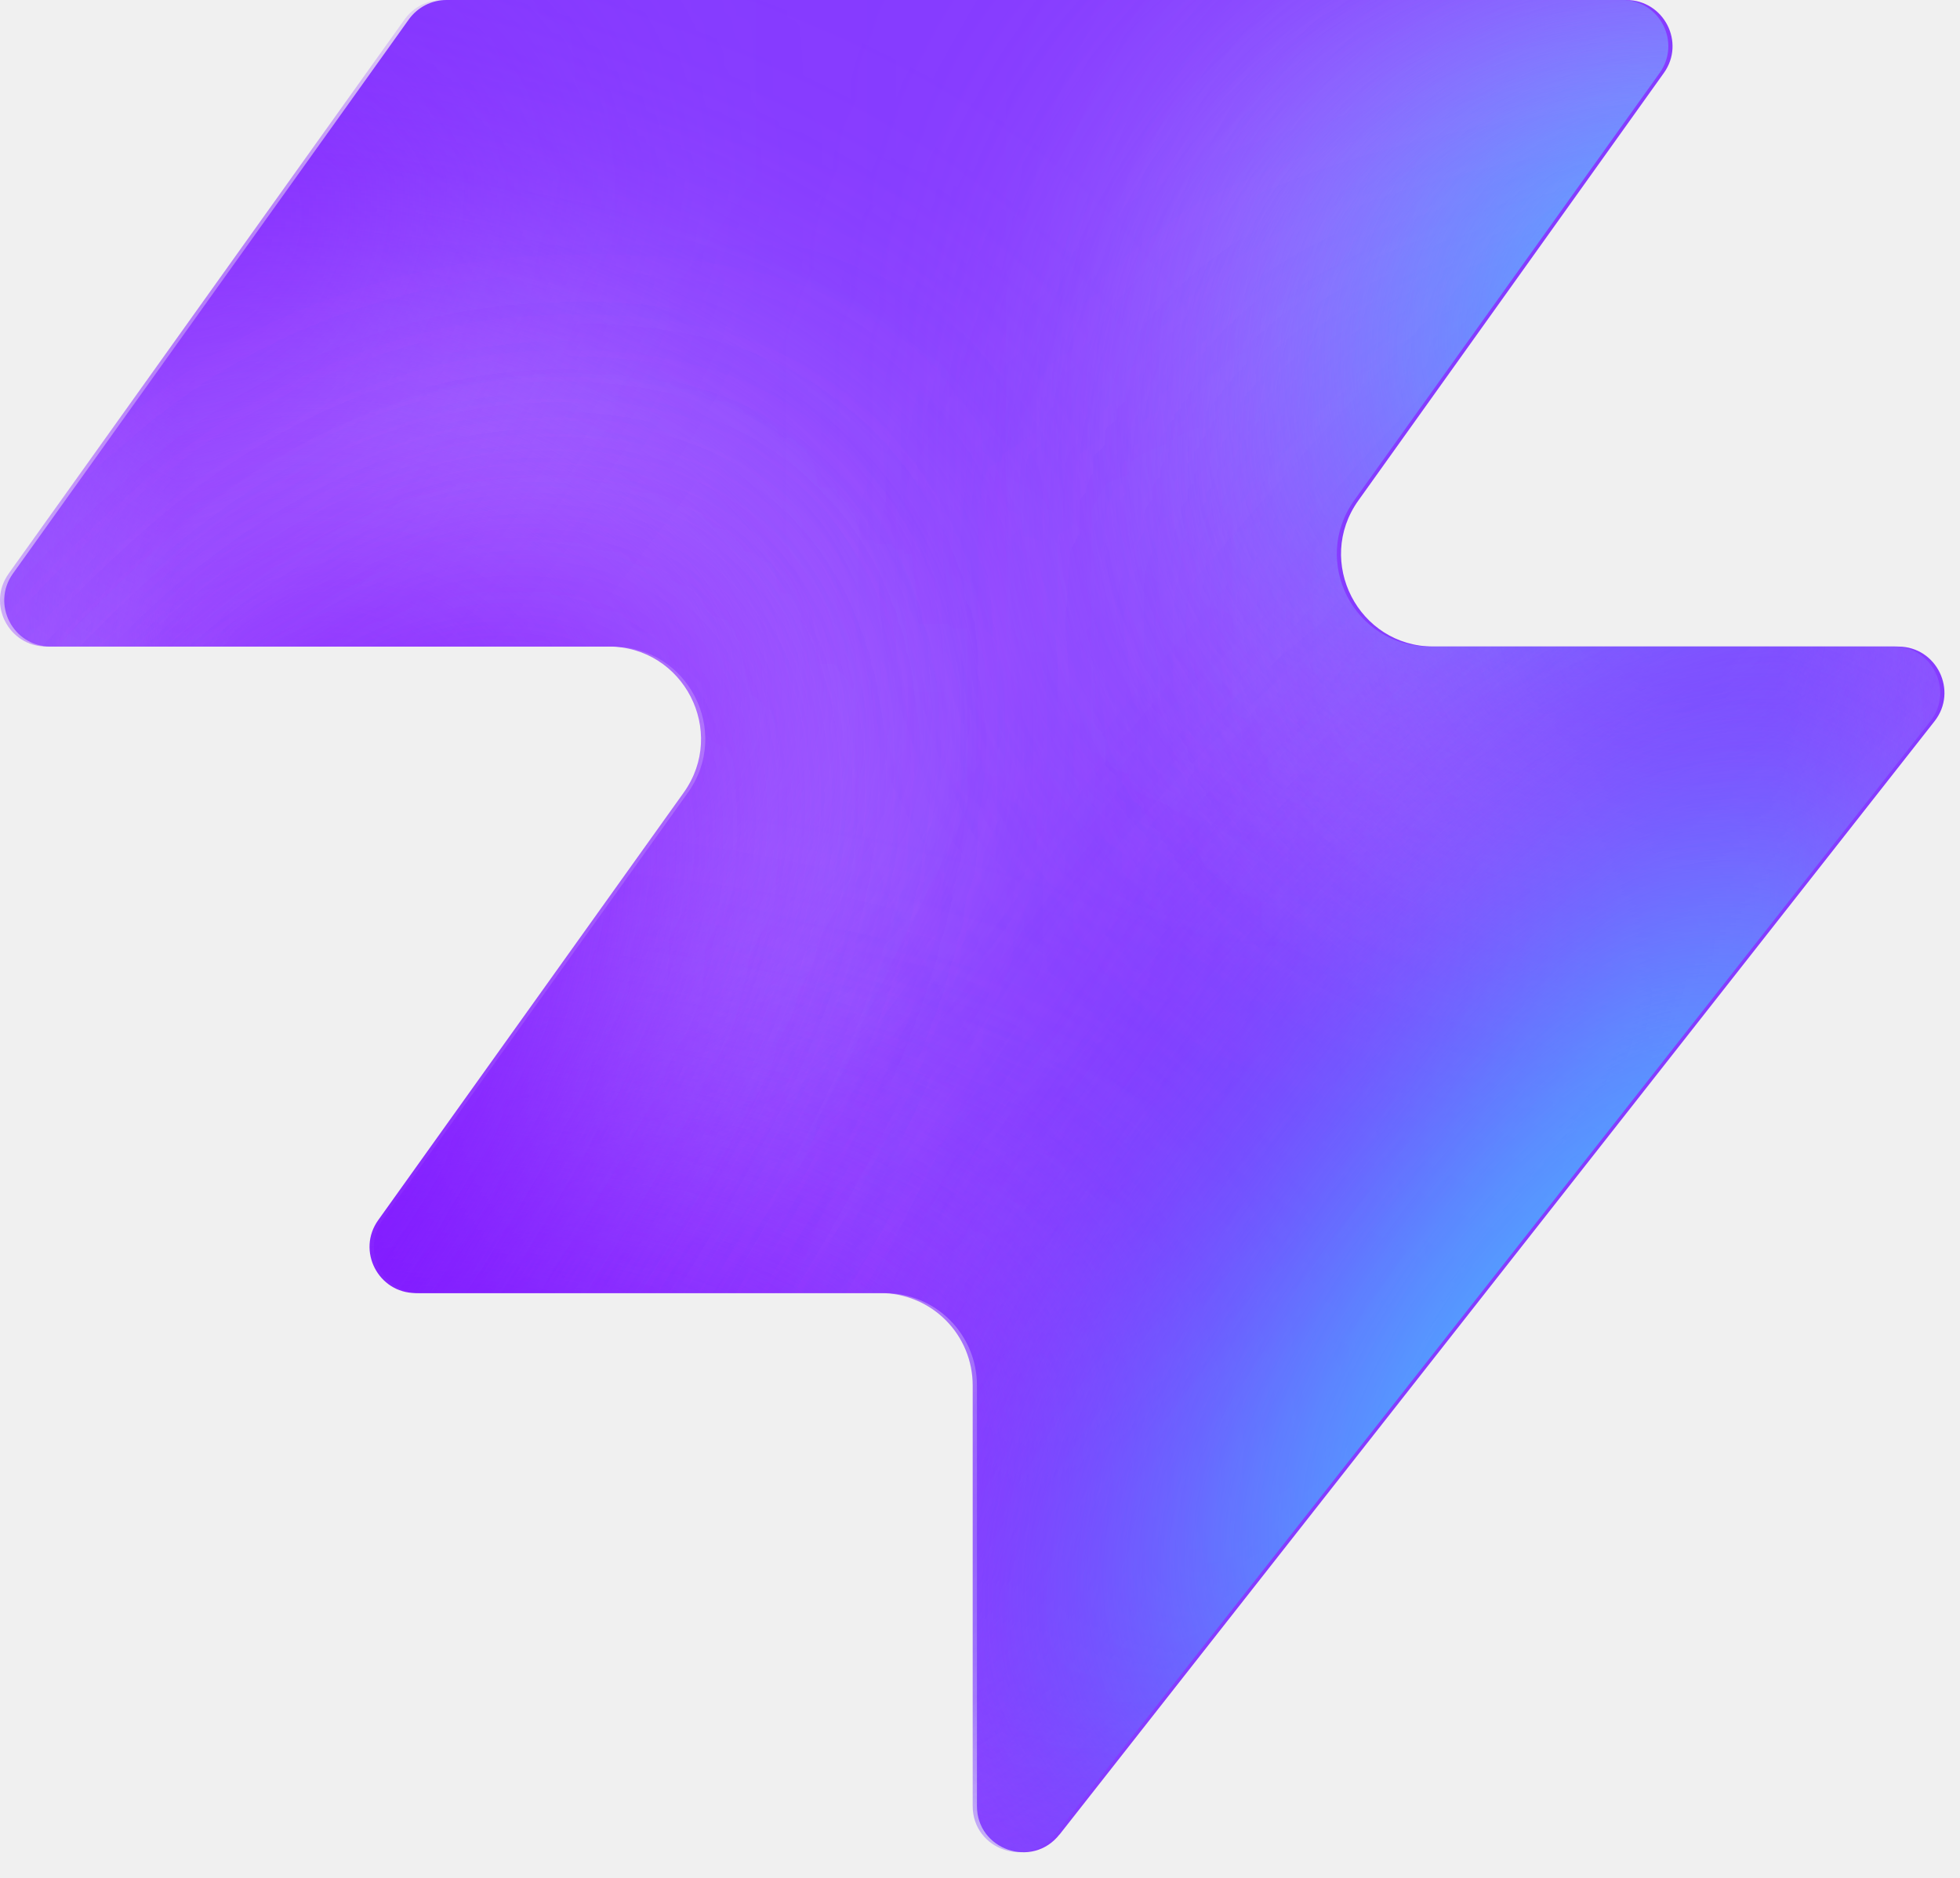
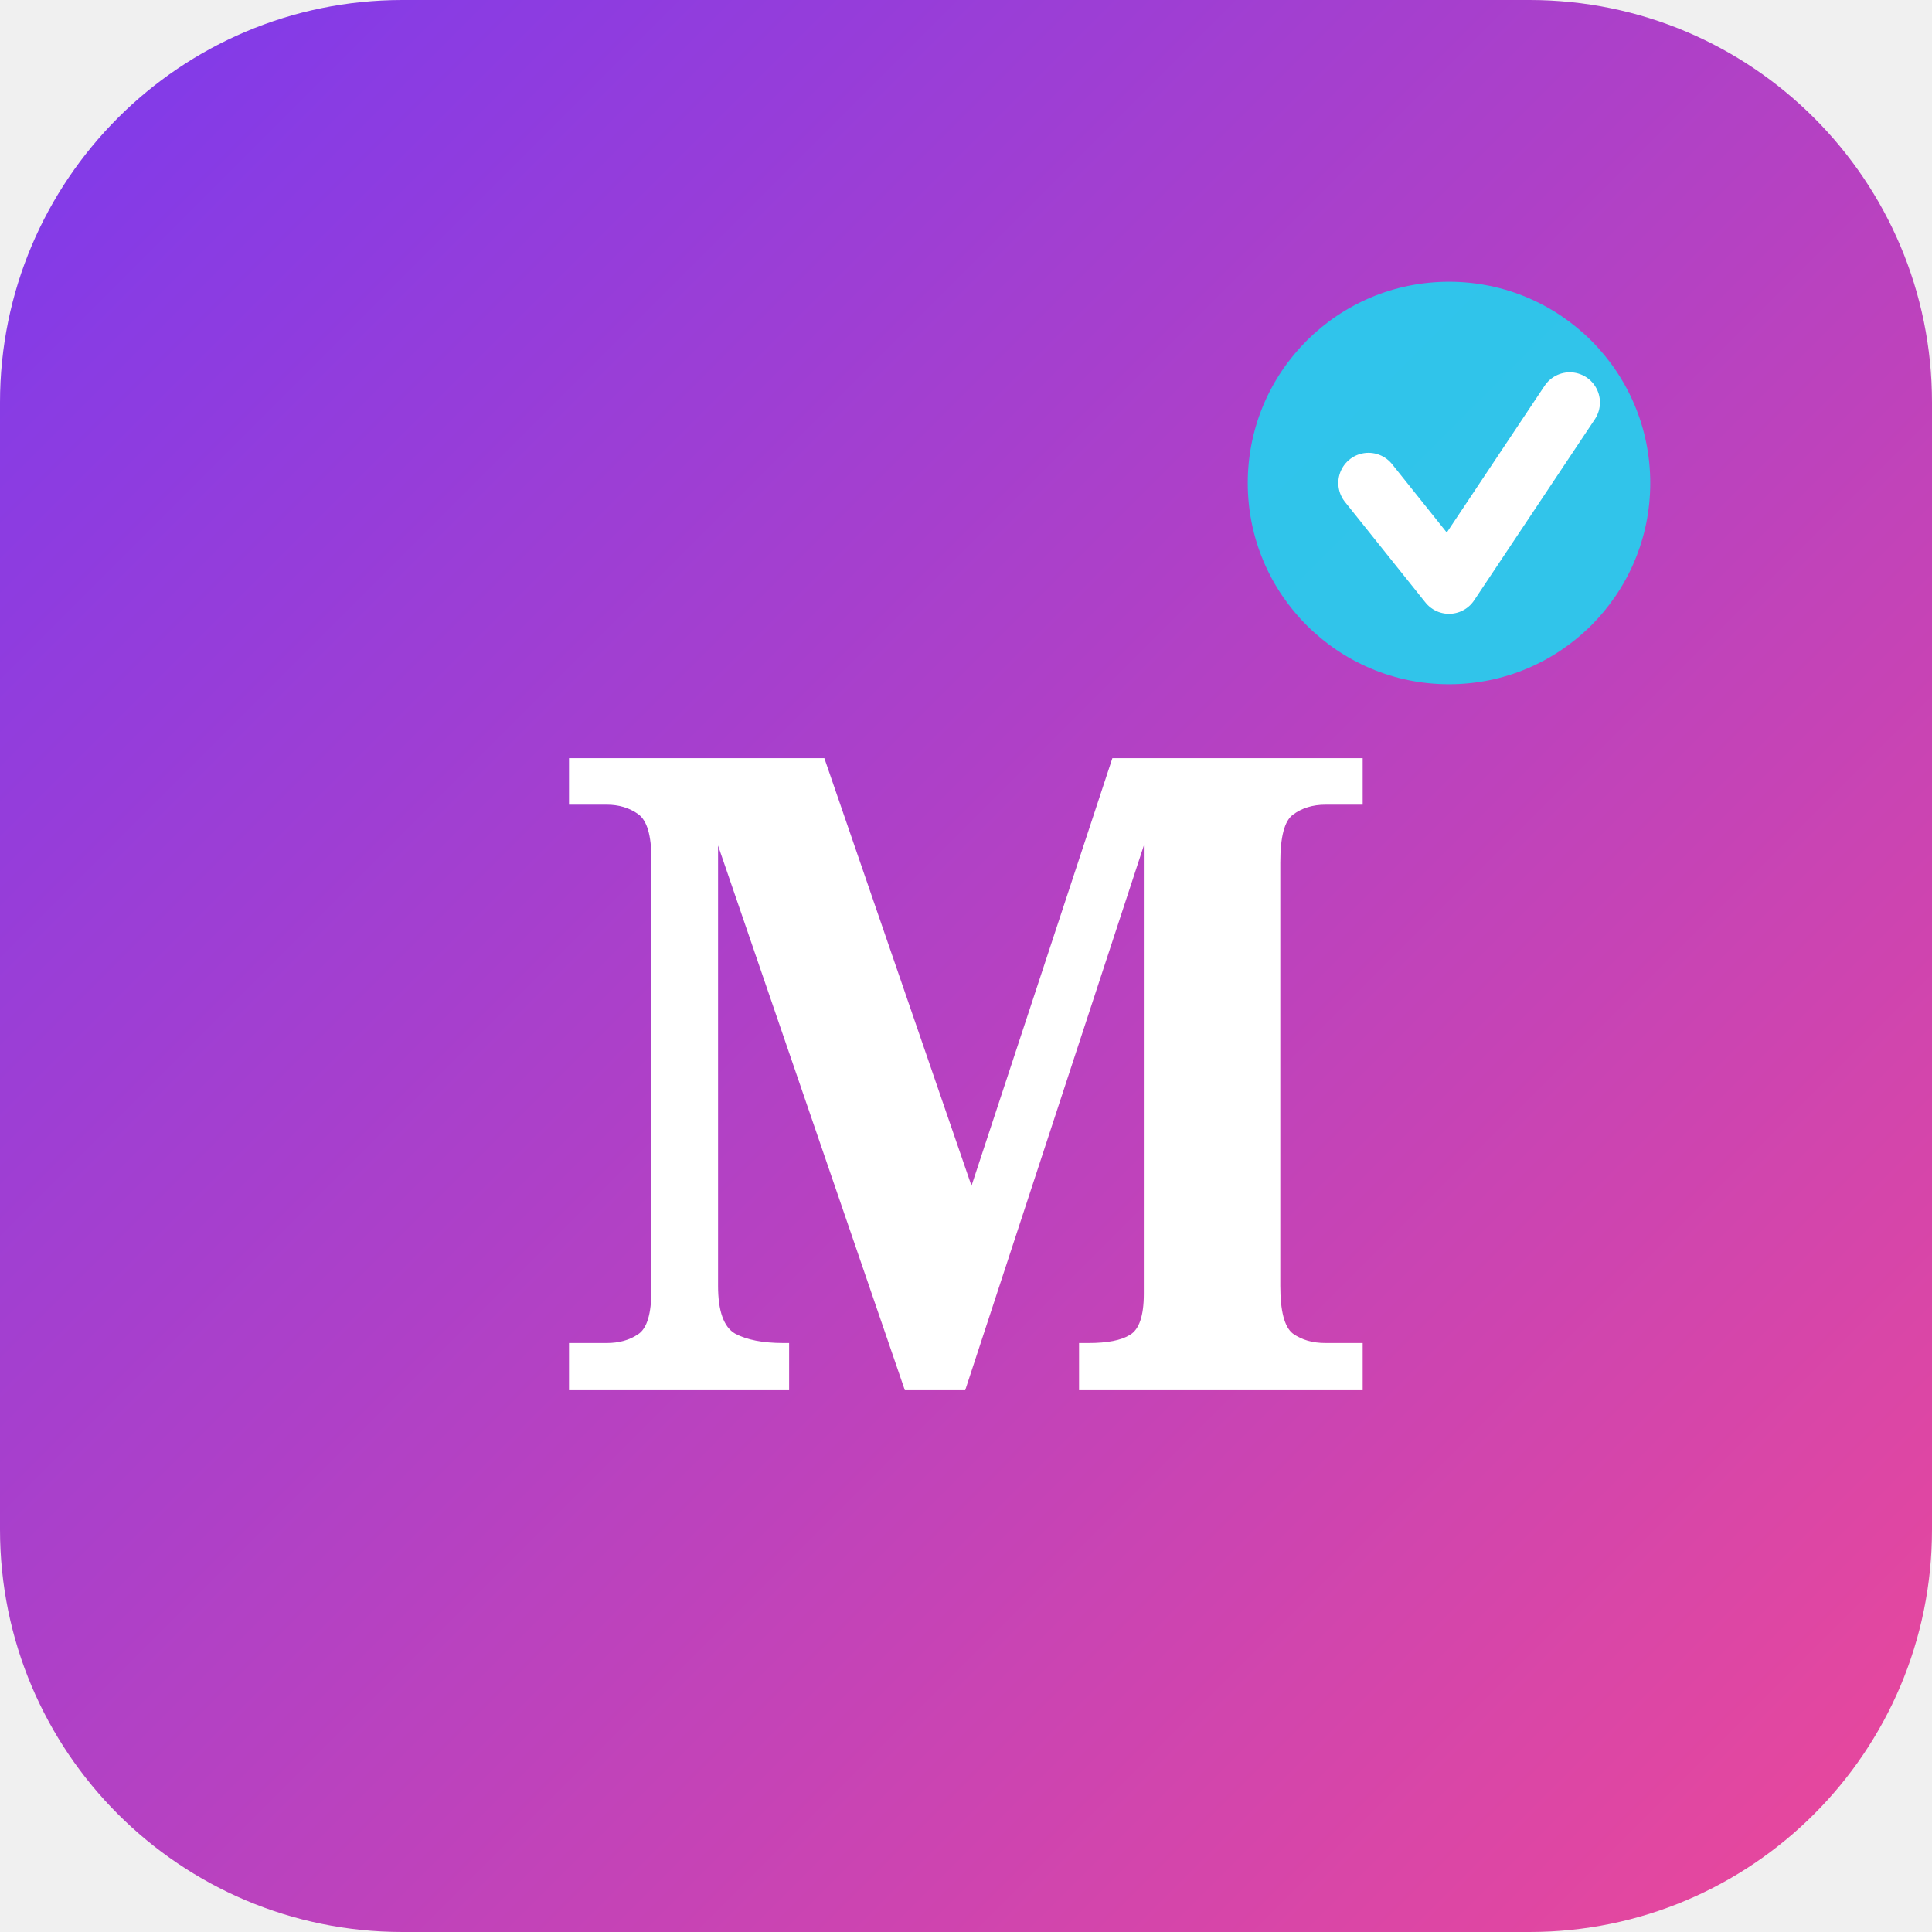
- <svg xmlns="http://www.w3.org/2000/svg" width="48" height="46" fill="none" viewBox="0 0 48 46">
-   <path fill="#863bff" d="M25.946 44.938c-.664.845-2.021.375-2.021-.698V33.937a2.26 2.26 0 0 0-2.262-2.262H10.287c-.92 0-1.456-1.04-.92-1.788l7.48-10.471c1.07-1.497 0-3.578-1.842-3.578H1.237c-.92 0-1.456-1.04-.92-1.788L10.013.474c.214-.297.556-.474.92-.474h28.894c.92 0 1.456 1.04.92 1.788l-7.48 10.471c-1.07 1.498 0 3.579 1.842 3.579h11.377c.943 0 1.473 1.088.89 1.83L25.947 44.94z" style="fill:#863bff;fill:color(display-p3 .525 .23 1);fill-opacity:1" />
-   <mask id="a" width="48" height="46" x="0" y="0" maskUnits="userSpaceOnUse" style="mask-type:alpha">
-     <path fill="#000" d="M25.842 44.938c-.664.844-2.021.375-2.021-.698V33.937a2.26 2.26 0 0 0-2.262-2.262H10.183c-.92 0-1.456-1.04-.92-1.788l7.48-10.471c1.07-1.498 0-3.579-1.842-3.579H1.133c-.92 0-1.456-1.04-.92-1.787L9.91.473c.214-.297.556-.474.92-.474h28.894c.92 0 1.456 1.04.92 1.788l-7.48 10.471c-1.07 1.498 0 3.578 1.842 3.578h11.377c.943 0 1.473 1.088.89 1.832L25.843 44.94z" style="fill:#000;fill-opacity:1" />
-   </mask>
-   <g mask="url(#a)">
-     <g filter="url(#b)">
-       <ellipse cx="5.508" cy="14.704" fill="#ede6ff" rx="5.508" ry="14.704" style="fill:#ede6ff;fill:color(display-p3 .927 .903 1);fill-opacity:1" transform="matrix(.00324 1 1 -.00324 -4.47 31.516)" />
-     </g>
-     <g filter="url(#c)">
-       <ellipse cx="10.399" cy="29.851" fill="#ede6ff" rx="10.399" ry="29.851" style="fill:#ede6ff;fill:color(display-p3 .927 .903 1);fill-opacity:1" transform="matrix(.00324 1 1 -.00324 -39.328 7.883)" />
-     </g>
-     <g filter="url(#d)">
-       <ellipse cx="5.508" cy="30.487" fill="#7e14ff" rx="5.508" ry="30.487" style="fill:#7e14ff;fill:color(display-p3 .492 .077 1);fill-opacity:1" transform="rotate(89.814 -25.913 -14.639)scale(1 -1)" />
-     </g>
-     <g filter="url(#e)">
-       <ellipse cx="5.508" cy="30.599" fill="#7e14ff" rx="5.508" ry="30.599" style="fill:#7e14ff;fill:color(display-p3 .492 .077 1);fill-opacity:1" transform="rotate(89.814 -32.644 -3.334)scale(1 -1)" />
-     </g>
-     <g filter="url(#f)">
-       <ellipse cx="5.508" cy="30.599" fill="#7e14ff" rx="5.508" ry="30.599" style="fill:#7e14ff;fill:color(display-p3 .492 .077 1);fill-opacity:1" transform="matrix(.00324 1 1 -.00324 -34.34 30.47)" />
-     </g>
-     <g filter="url(#g)">
-       <ellipse cx="14.072" cy="22.078" fill="#ede6ff" rx="14.072" ry="22.078" style="fill:#ede6ff;fill:color(display-p3 .927 .903 1);fill-opacity:1" transform="rotate(93.35 24.506 48.493)scale(-1 1)" />
-     </g>
-     <g filter="url(#h)">
-       <ellipse cx="3.47" cy="21.501" fill="#7e14ff" rx="3.47" ry="21.501" style="fill:#7e14ff;fill:color(display-p3 .492 .077 1);fill-opacity:1" transform="rotate(89.009 28.708 47.59)scale(-1 1)" />
-     </g>
-     <g filter="url(#i)">
-       <ellipse cx="3.47" cy="21.501" fill="#7e14ff" rx="3.47" ry="21.501" style="fill:#7e14ff;fill:color(display-p3 .492 .077 1);fill-opacity:1" transform="rotate(89.009 28.708 47.59)scale(-1 1)" />
-     </g>
-     <g filter="url(#j)">
-       <ellipse cx=".387" cy="8.972" fill="#7e14ff" rx="4.407" ry="29.108" style="fill:#7e14ff;fill:color(display-p3 .492 .077 1);fill-opacity:1" transform="rotate(39.51 .387 8.972)" />
-     </g>
-     <g filter="url(#k)">
-       <ellipse cx="47.523" cy="-6.092" fill="#7e14ff" rx="4.407" ry="29.108" style="fill:#7e14ff;fill:color(display-p3 .492 .077 1);fill-opacity:1" transform="rotate(37.892 47.523 -6.092)" />
-     </g>
-     <g filter="url(#l)">
-       <ellipse cx="41.412" cy="6.333" fill="#47bfff" rx="5.971" ry="9.665" style="fill:#47bfff;fill:color(display-p3 .28 .748 1);fill-opacity:1" transform="rotate(37.892 41.412 6.333)" />
-     </g>
-     <g filter="url(#m)">
-       <ellipse cx="-1.879" cy="38.332" fill="#7e14ff" rx="4.407" ry="29.108" style="fill:#7e14ff;fill:color(display-p3 .492 .077 1);fill-opacity:1" transform="rotate(37.892 -1.88 38.332)" />
-     </g>
-     <g filter="url(#n)">
-       <ellipse cx="-1.879" cy="38.332" fill="#7e14ff" rx="4.407" ry="29.108" style="fill:#7e14ff;fill:color(display-p3 .492 .077 1);fill-opacity:1" transform="rotate(37.892 -1.88 38.332)" />
-     </g>
-     <g filter="url(#o)">
-       <ellipse cx="35.651" cy="29.907" fill="#7e14ff" rx="4.407" ry="29.108" style="fill:#7e14ff;fill:color(display-p3 .492 .077 1);fill-opacity:1" transform="rotate(37.892 35.651 29.907)" />
-     </g>
-     <g filter="url(#p)">
-       <ellipse cx="38.418" cy="32.4" fill="#47bfff" rx="5.971" ry="15.297" style="fill:#47bfff;fill:color(display-p3 .28 .748 1);fill-opacity:1" transform="rotate(37.892 38.418 32.4)" />
-     </g>
-   </g>
+ <svg xmlns="http://www.w3.org/2000/svg" width="48" height="48" viewBox="0 0 48 48">
  <defs>
-     <filter id="b" width="60.045" height="41.654" x="-19.77" y="16.149" color-interpolation-filters="sRGB" filterUnits="userSpaceOnUse">
-       <feFlood flood-opacity="0" result="BackgroundImageFix" />
-       <feBlend in="SourceGraphic" in2="BackgroundImageFix" result="shape" />
-       <feGaussianBlur result="effect1_foregroundBlur_2002_17158" stdDeviation="7.659" />
-     </filter>
-     <filter id="c" width="90.34" height="51.437" x="-54.613" y="-7.533" color-interpolation-filters="sRGB" filterUnits="userSpaceOnUse">
-       <feFlood flood-opacity="0" result="BackgroundImageFix" />
-       <feBlend in="SourceGraphic" in2="BackgroundImageFix" result="shape" />
-       <feGaussianBlur result="effect1_foregroundBlur_2002_17158" stdDeviation="7.659" />
-     </filter>
-     <filter id="d" width="79.355" height="29.4" x="-49.64" y="2.03" color-interpolation-filters="sRGB" filterUnits="userSpaceOnUse">
-       <feFlood flood-opacity="0" result="BackgroundImageFix" />
-       <feBlend in="SourceGraphic" in2="BackgroundImageFix" result="shape" />
-       <feGaussianBlur result="effect1_foregroundBlur_2002_17158" stdDeviation="4.596" />
-     </filter>
-     <filter id="e" width="79.579" height="29.4" x="-45.045" y="20.029" color-interpolation-filters="sRGB" filterUnits="userSpaceOnUse">
-       <feFlood flood-opacity="0" result="BackgroundImageFix" />
-       <feBlend in="SourceGraphic" in2="BackgroundImageFix" result="shape" />
-       <feGaussianBlur result="effect1_foregroundBlur_2002_17158" stdDeviation="4.596" />
-     </filter>
-     <filter id="f" width="79.579" height="29.4" x="-43.513" y="21.178" color-interpolation-filters="sRGB" filterUnits="userSpaceOnUse">
-       <feFlood flood-opacity="0" result="BackgroundImageFix" />
-       <feBlend in="SourceGraphic" in2="BackgroundImageFix" result="shape" />
-       <feGaussianBlur result="effect1_foregroundBlur_2002_17158" stdDeviation="4.596" />
-     </filter>
-     <filter id="g" width="74.749" height="58.852" x="15.756" y="-17.901" color-interpolation-filters="sRGB" filterUnits="userSpaceOnUse">
-       <feFlood flood-opacity="0" result="BackgroundImageFix" />
-       <feBlend in="SourceGraphic" in2="BackgroundImageFix" result="shape" />
-       <feGaussianBlur result="effect1_foregroundBlur_2002_17158" stdDeviation="7.659" />
-     </filter>
-     <filter id="h" width="61.377" height="25.362" x="23.548" y="2.284" color-interpolation-filters="sRGB" filterUnits="userSpaceOnUse">
-       <feFlood flood-opacity="0" result="BackgroundImageFix" />
-       <feBlend in="SourceGraphic" in2="BackgroundImageFix" result="shape" />
-       <feGaussianBlur result="effect1_foregroundBlur_2002_17158" stdDeviation="4.596" />
-     </filter>
-     <filter id="i" width="61.377" height="25.362" x="23.548" y="2.284" color-interpolation-filters="sRGB" filterUnits="userSpaceOnUse">
-       <feFlood flood-opacity="0" result="BackgroundImageFix" />
-       <feBlend in="SourceGraphic" in2="BackgroundImageFix" result="shape" />
-       <feGaussianBlur result="effect1_foregroundBlur_2002_17158" stdDeviation="4.596" />
-     </filter>
-     <filter id="j" width="56.045" height="63.649" x="-27.636" y="-22.853" color-interpolation-filters="sRGB" filterUnits="userSpaceOnUse">
-       <feFlood flood-opacity="0" result="BackgroundImageFix" />
-       <feBlend in="SourceGraphic" in2="BackgroundImageFix" result="shape" />
-       <feGaussianBlur result="effect1_foregroundBlur_2002_17158" stdDeviation="4.596" />
-     </filter>
-     <filter id="k" width="54.814" height="64.646" x="20.116" y="-38.415" color-interpolation-filters="sRGB" filterUnits="userSpaceOnUse">
-       <feFlood flood-opacity="0" result="BackgroundImageFix" />
-       <feBlend in="SourceGraphic" in2="BackgroundImageFix" result="shape" />
-       <feGaussianBlur result="effect1_foregroundBlur_2002_17158" stdDeviation="4.596" />
-     </filter>
-     <filter id="l" width="33.541" height="35.313" x="24.641" y="-11.323" color-interpolation-filters="sRGB" filterUnits="userSpaceOnUse">
-       <feFlood flood-opacity="0" result="BackgroundImageFix" />
-       <feBlend in="SourceGraphic" in2="BackgroundImageFix" result="shape" />
-       <feGaussianBlur result="effect1_foregroundBlur_2002_17158" stdDeviation="4.596" />
-     </filter>
-     <filter id="m" width="54.814" height="64.646" x="-29.286" y="6.009" color-interpolation-filters="sRGB" filterUnits="userSpaceOnUse">
-       <feFlood flood-opacity="0" result="BackgroundImageFix" />
-       <feBlend in="SourceGraphic" in2="BackgroundImageFix" result="shape" />
-       <feGaussianBlur result="effect1_foregroundBlur_2002_17158" stdDeviation="4.596" />
-     </filter>
-     <filter id="n" width="54.814" height="64.646" x="-29.286" y="6.009" color-interpolation-filters="sRGB" filterUnits="userSpaceOnUse">
-       <feFlood flood-opacity="0" result="BackgroundImageFix" />
-       <feBlend in="SourceGraphic" in2="BackgroundImageFix" result="shape" />
-       <feGaussianBlur result="effect1_foregroundBlur_2002_17158" stdDeviation="4.596" />
-     </filter>
-     <filter id="o" width="54.814" height="64.646" x="8.244" y="-2.416" color-interpolation-filters="sRGB" filterUnits="userSpaceOnUse">
-       <feFlood flood-opacity="0" result="BackgroundImageFix" />
-       <feBlend in="SourceGraphic" in2="BackgroundImageFix" result="shape" />
-       <feGaussianBlur result="effect1_foregroundBlur_2002_17158" stdDeviation="4.596" />
-     </filter>
-     <filter id="p" width="39.409" height="43.623" x="18.713" y="10.588" color-interpolation-filters="sRGB" filterUnits="userSpaceOnUse">
-       <feFlood flood-opacity="0" result="BackgroundImageFix" />
-       <feBlend in="SourceGraphic" in2="BackgroundImageFix" result="shape" />
-       <feGaussianBlur result="effect1_foregroundBlur_2002_17158" stdDeviation="4.596" />
-     </filter>
+     <linearGradient id="g" x1="0" y1="0" x2="1" y2="1">
+       <stop offset="0%" stop-color="#7c3aed" />
+       <stop offset="100%" stop-color="#ec4899" />
+     </linearGradient>
  </defs>
+   <rect width="48" height="48" rx="10" fill="url(#g)" />
+   <text x="24" y="26" font-family="serif" font-size="22" font-weight="bold" fill="white" text-anchor="middle" dominant-baseline="central">M</text>
+   <circle cx="36" cy="12" r="5" fill="#22d3ee" opacity="0.9" />
+   <path d="M34 12 L36 14.5 L39 10" stroke="white" stroke-width="1.5" fill="none" stroke-linecap="round" stroke-linejoin="round" />
</svg>
